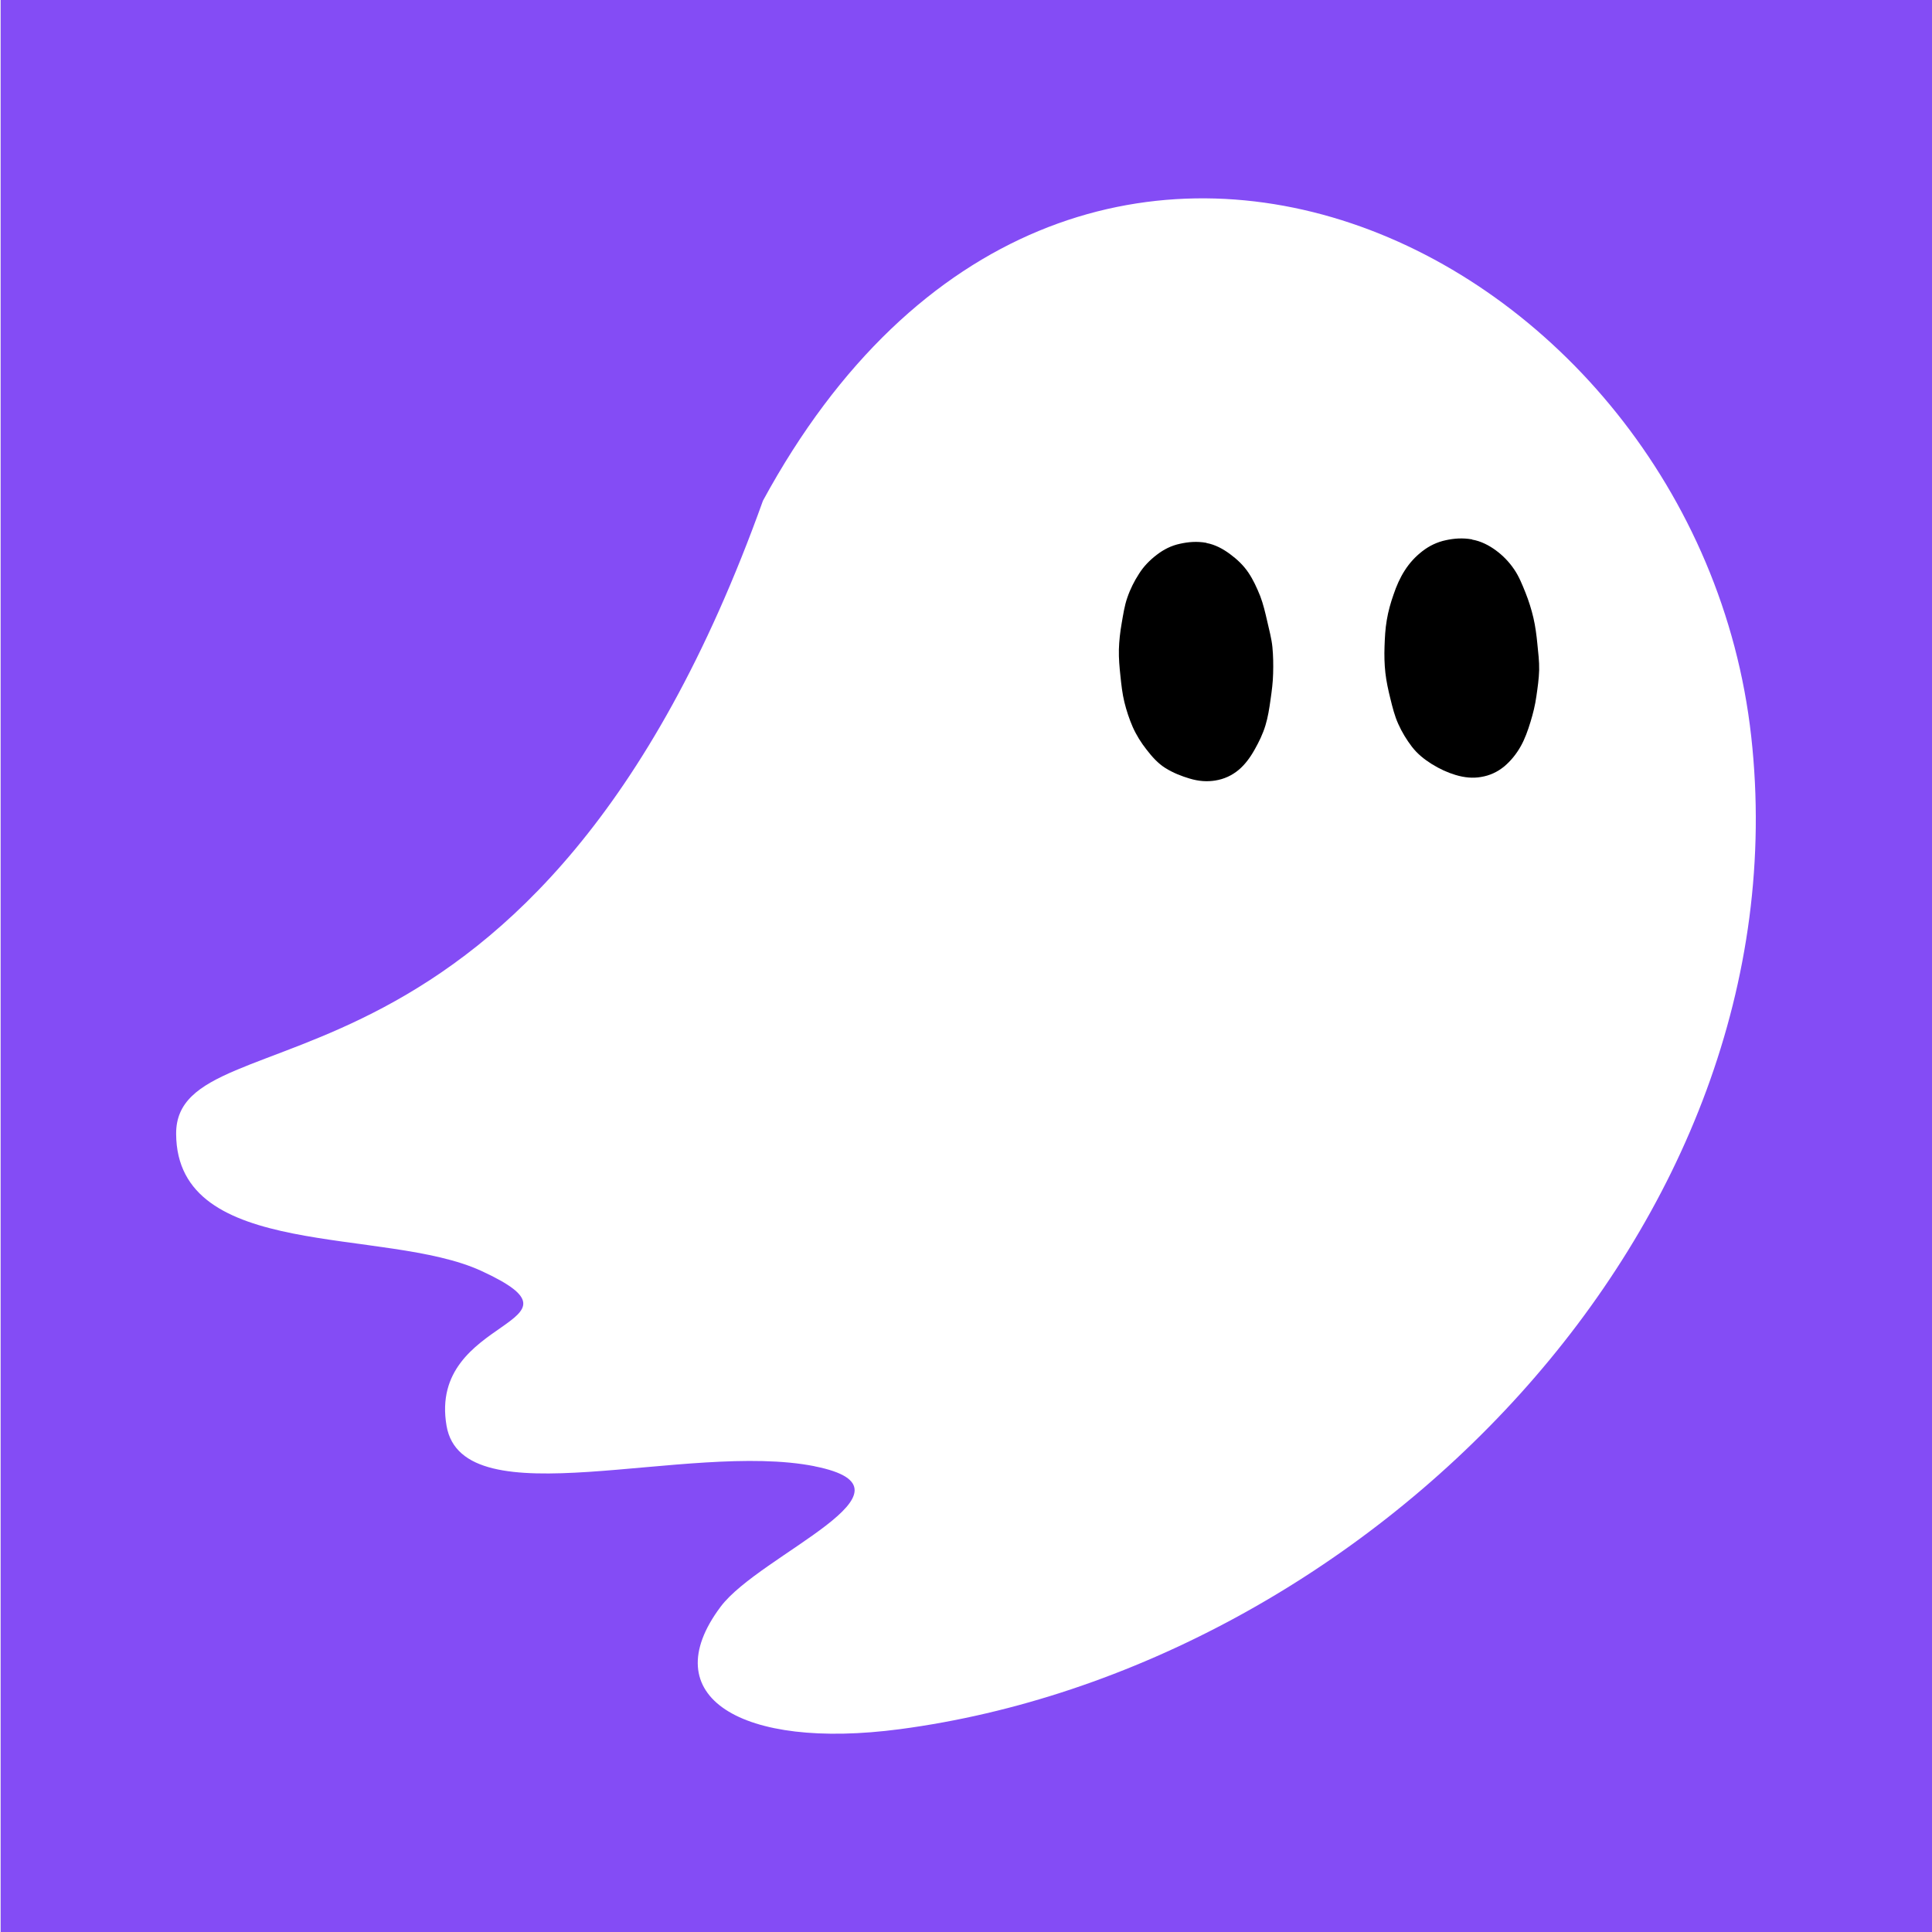
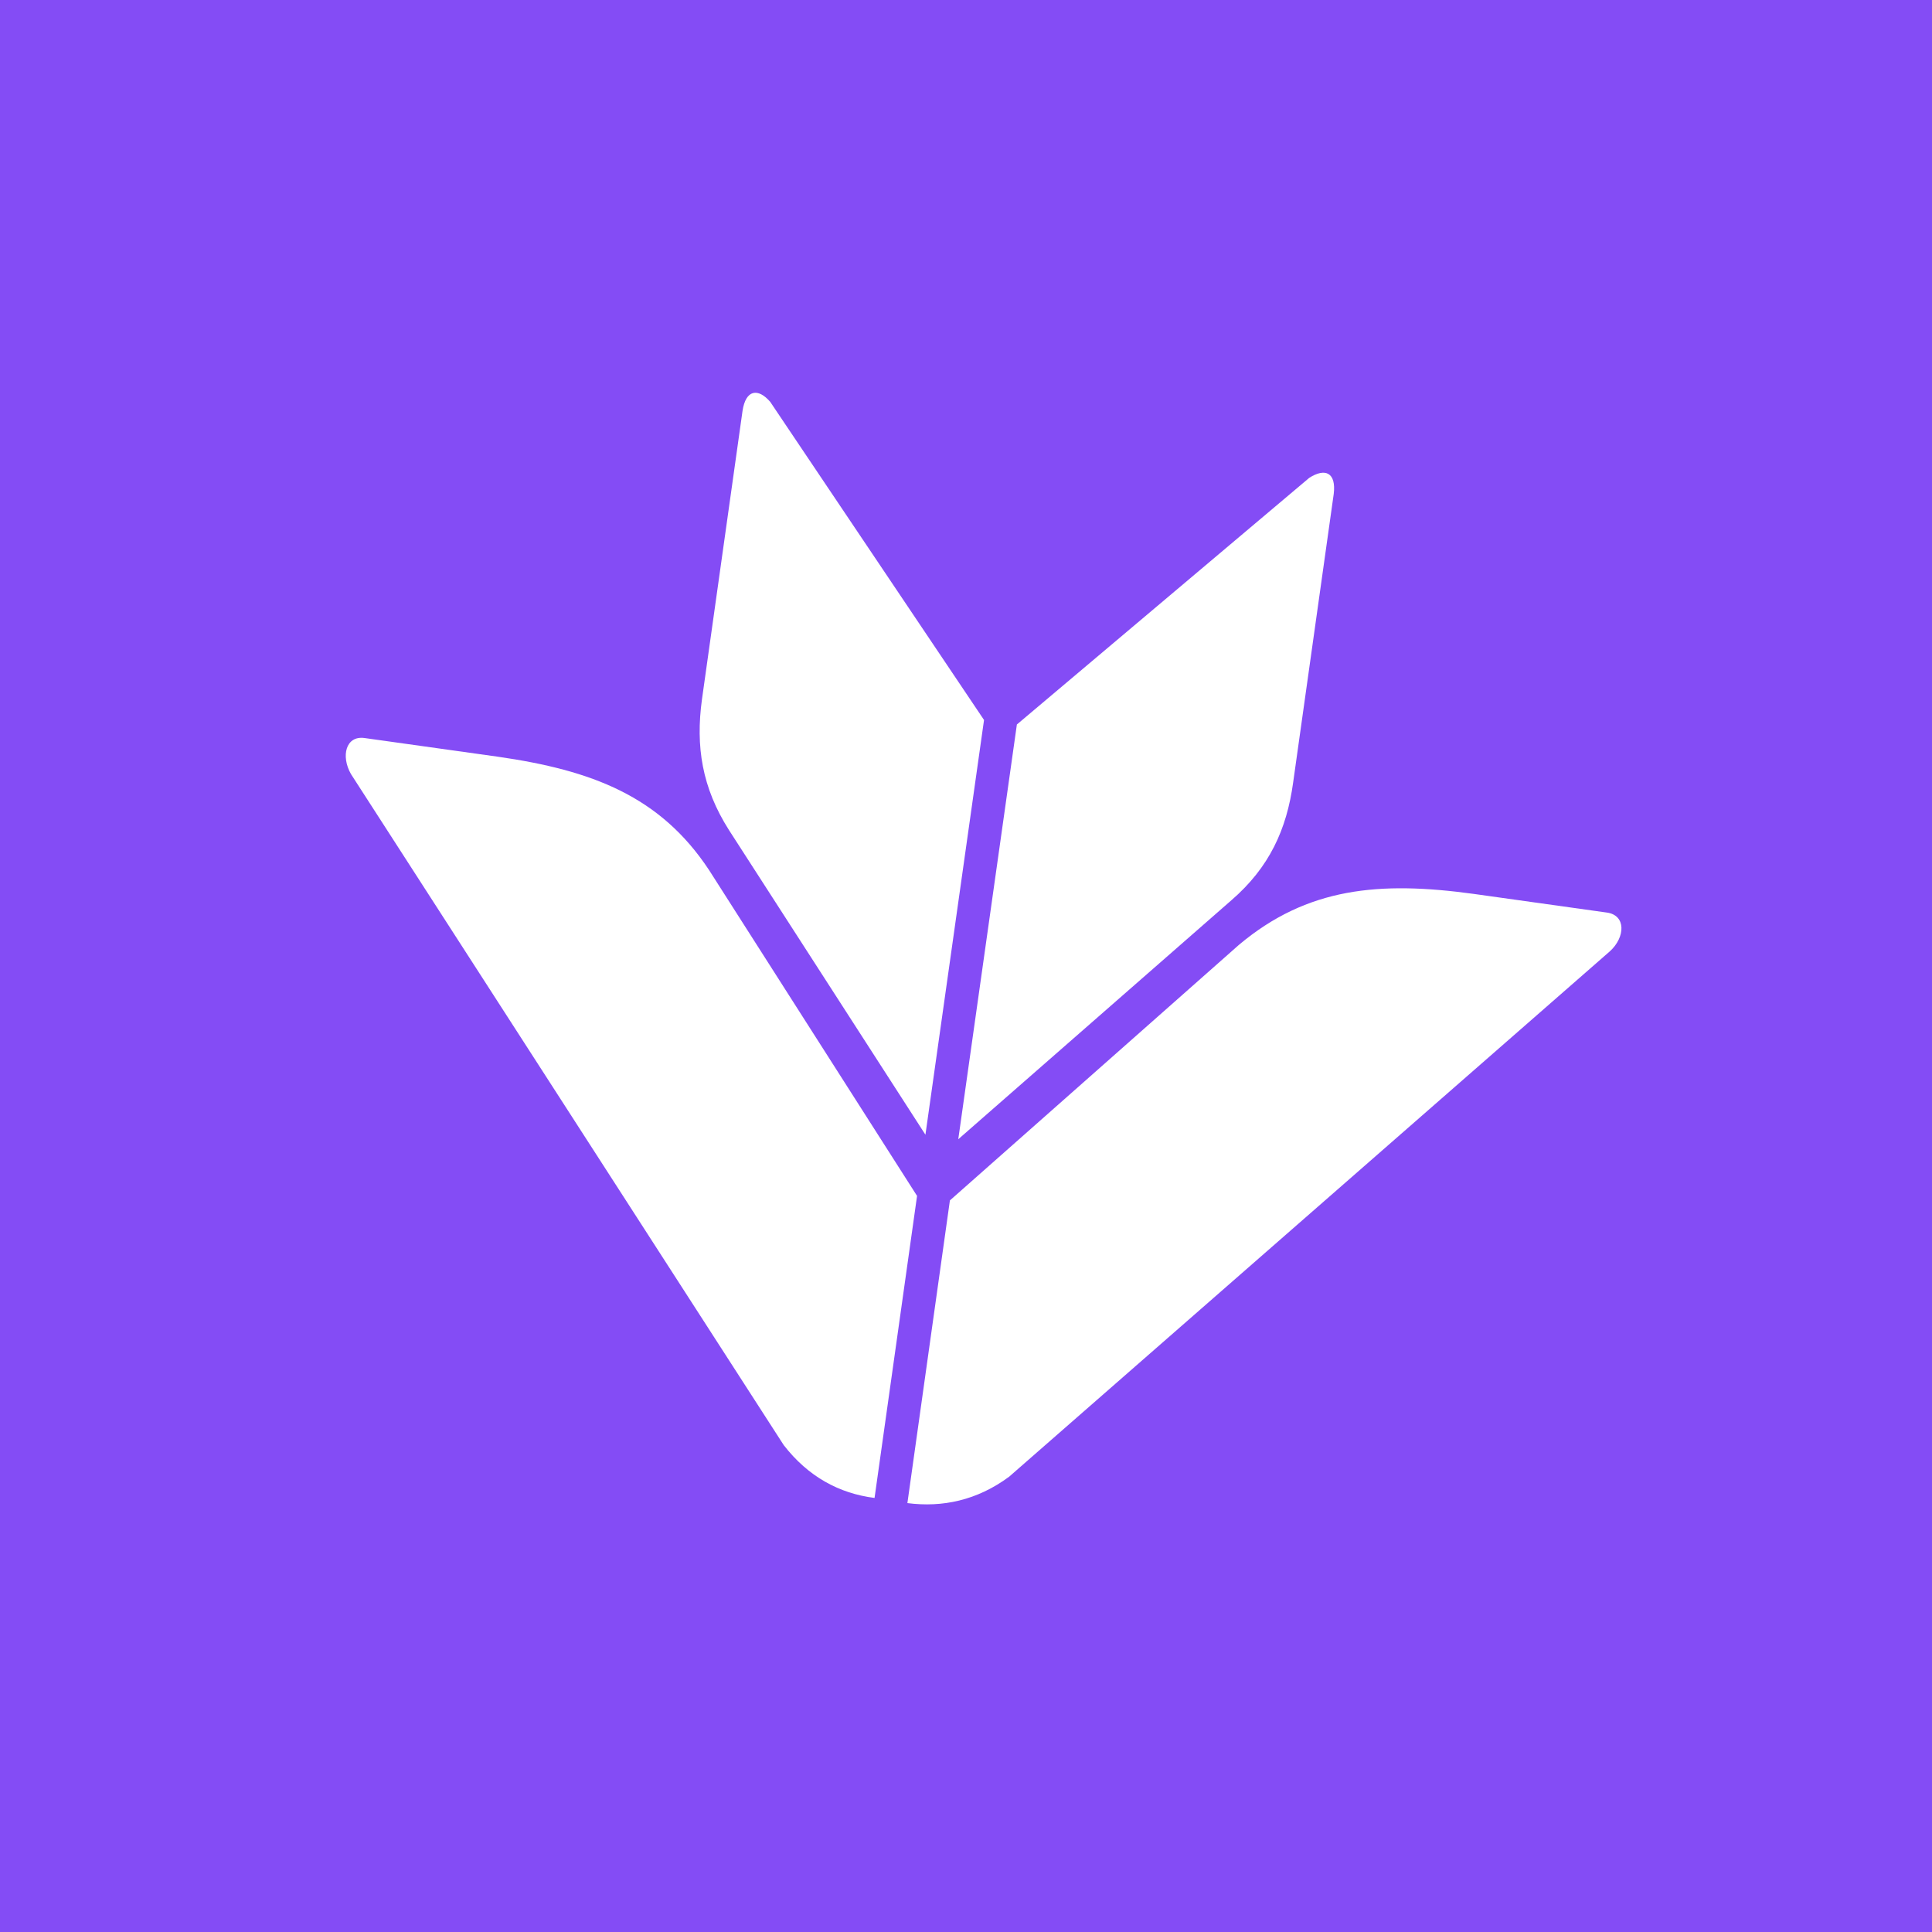
<svg xmlns="http://www.w3.org/2000/svg" id="a" data-name="Layer 1" viewBox="0 0 300 300">
-   <rect x=".11" width="300" height="300" fill="#844cf5" />
-   <path d="M126.51,227.68c-19.87-3.95-54.65,8.37-57.17-6.28-2.95-17.16,23.82-15.58,5.39-24.06-14.92-6.87-47.28-1.52-47.38-21.27-.1-19.75,55.87,0,91.12-98.32,47.47-87.42,144.99-39.66,153.46,36.62,8.47,76.27-60.14,144.61-132.23,154.14-24.63,3.25-38.26-5.06-27.8-19.02,6.11-8.16,32.67-18.21,14.61-21.8Z" fill="#fff" />
-   <path d="M228.6,83.76c-1.48-.27-2.85-.15-4.08.12-1.38.29-2.59.88-3.67,1.72-1.08.84-1.98,1.81-2.74,3.01-.71,1.1-1.27,2.37-1.72,3.71-.44,1.25-.82,2.57-1.05,3.96-.24,1.38-.3,2.71-.35,4.09-.05,1.38-.02,2.75.13,4.1.15,1.35.45,2.71.78,4.03.32,1.31.67,2.71,1.22,3.91.58,1.3,1.31,2.48,2.11,3.53.86,1.12,1.93,1.97,3.06,2.68,1.3.81,2.52,1.35,3.68,1.7,1.47.45,2.78.54,3.99.33,1.38-.22,2.57-.78,3.63-1.65.98-.83,1.85-1.87,2.56-3.14.63-1.12,1.09-2.41,1.51-3.78.38-1.25.72-2.58.91-3.97.2-1.39.39-2.68.43-4.06.03-1.38-.15-2.71-.28-4.08-.13-1.36-.31-2.72-.61-4.02-.3-1.3-.73-2.66-1.22-3.89-.53-1.32-1.04-2.59-1.78-3.66-.79-1.17-1.77-2.16-2.82-2.93-1.04-.77-2.33-1.45-3.7-1.68l.02-.02Z" />
-   <path d="M187.32,84.29c-1.48-.27-2.84-.13-4.07.14-1.38.29-2.55.89-3.63,1.72-1.07.82-2.02,1.77-2.77,2.97-.71,1.1-1.34,2.33-1.8,3.68-.44,1.25-.64,2.62-.88,4-.24,1.37-.39,2.69-.43,4.07-.03,1.38.09,2.72.24,4.09.14,1.36.29,2.73.61,4.05.32,1.31.77,2.67,1.3,3.88.58,1.3,1.32,2.46,2.13,3.49.86,1.12,1.79,2.16,2.92,2.87,1.3.81,2.58,1.28,3.74,1.63,1.47.45,2.79.52,4.02.32,1.38-.22,2.6-.78,3.66-1.67.98-.83,1.79-1.93,2.49-3.19.63-1.12,1.24-2.35,1.65-3.71.38-1.25.6-2.61.79-4,.2-1.39.37-2.68.4-4.06.04-1.38.02-2.73-.11-4.08-.13-1.35-.51-2.69-.8-4-.3-1.31-.62-2.69-1.09-3.92-.53-1.32-1.1-2.56-1.83-3.64-.79-1.18-1.8-2.11-2.86-2.89-1.06-.79-2.29-1.47-3.65-1.72h-.01s0-.01,0-.01Z" />
+   <rect width="300" height="300" fill="#844cf5" />
+   <path d="M 115.3 63.8 C 115.8 60.5 117.7 60.2 119.6 62.4 L 152.8 111.8 L 143.7 176.2 L 113.2 128.9 C 109 122.3 108 115.9 109 108.6 Z M 207.1 76.7 C 207.5 73.4 205.8 72.6 203.3 74.2 L 157.9 112.5 L 148.8 176.9 L 191.2 139.8 C 197.1 134.7 199.8 128.8 200.8 121.5 Z M 56.6 114.6 C 53.7 114.2 52.9 117.4 54.5 120.2 L 121.7 224.4 C 125.5 229.3 130.3 231.9 135.8 232.6 L 142.4 185.7 L 110.1 135.1 C 102.5 123.6 91.9 119.6 77.3 117.5 Z M 249.5 141.7 C 252.5 142.1 252.4 145.5 250 147.7 L 156.7 229.3 C 151.7 233 146.3 234.1 140.9 233.4 L 147.5 186.4 L 192.4 146.7 C 203 137.8 214.2 136.8 228.8 138.8 Z" fill="#fff" />
</svg>
